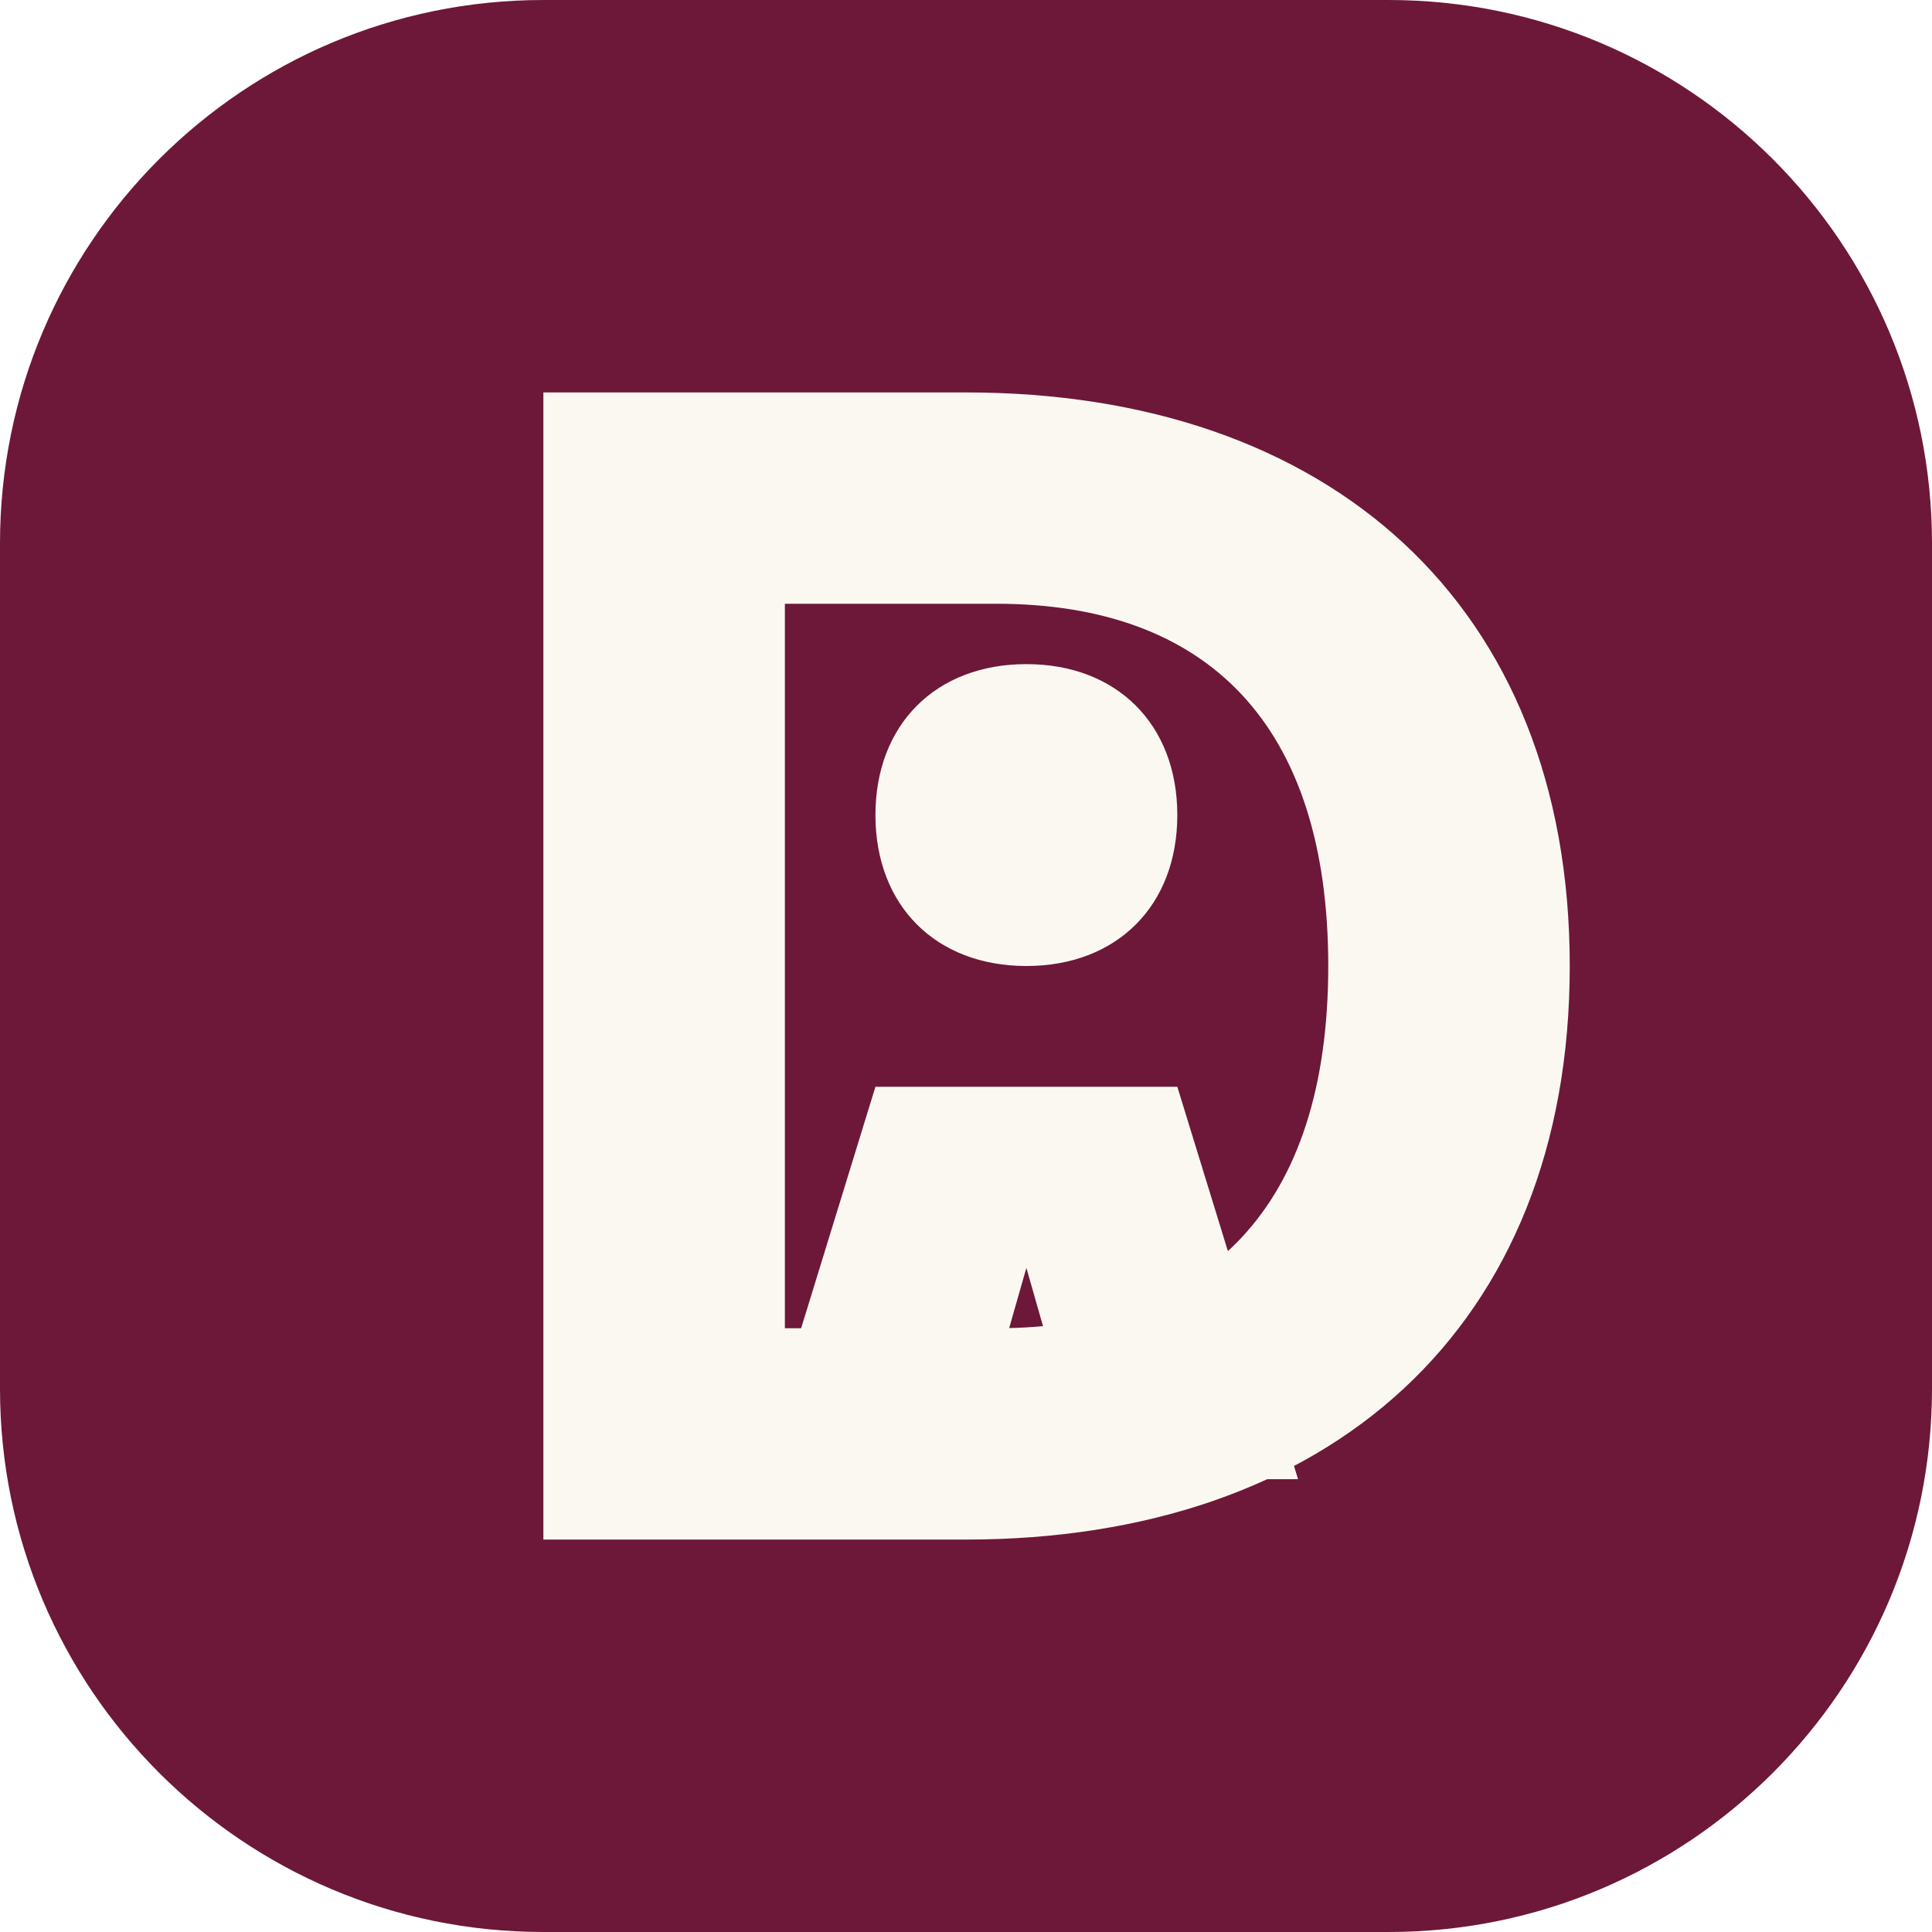
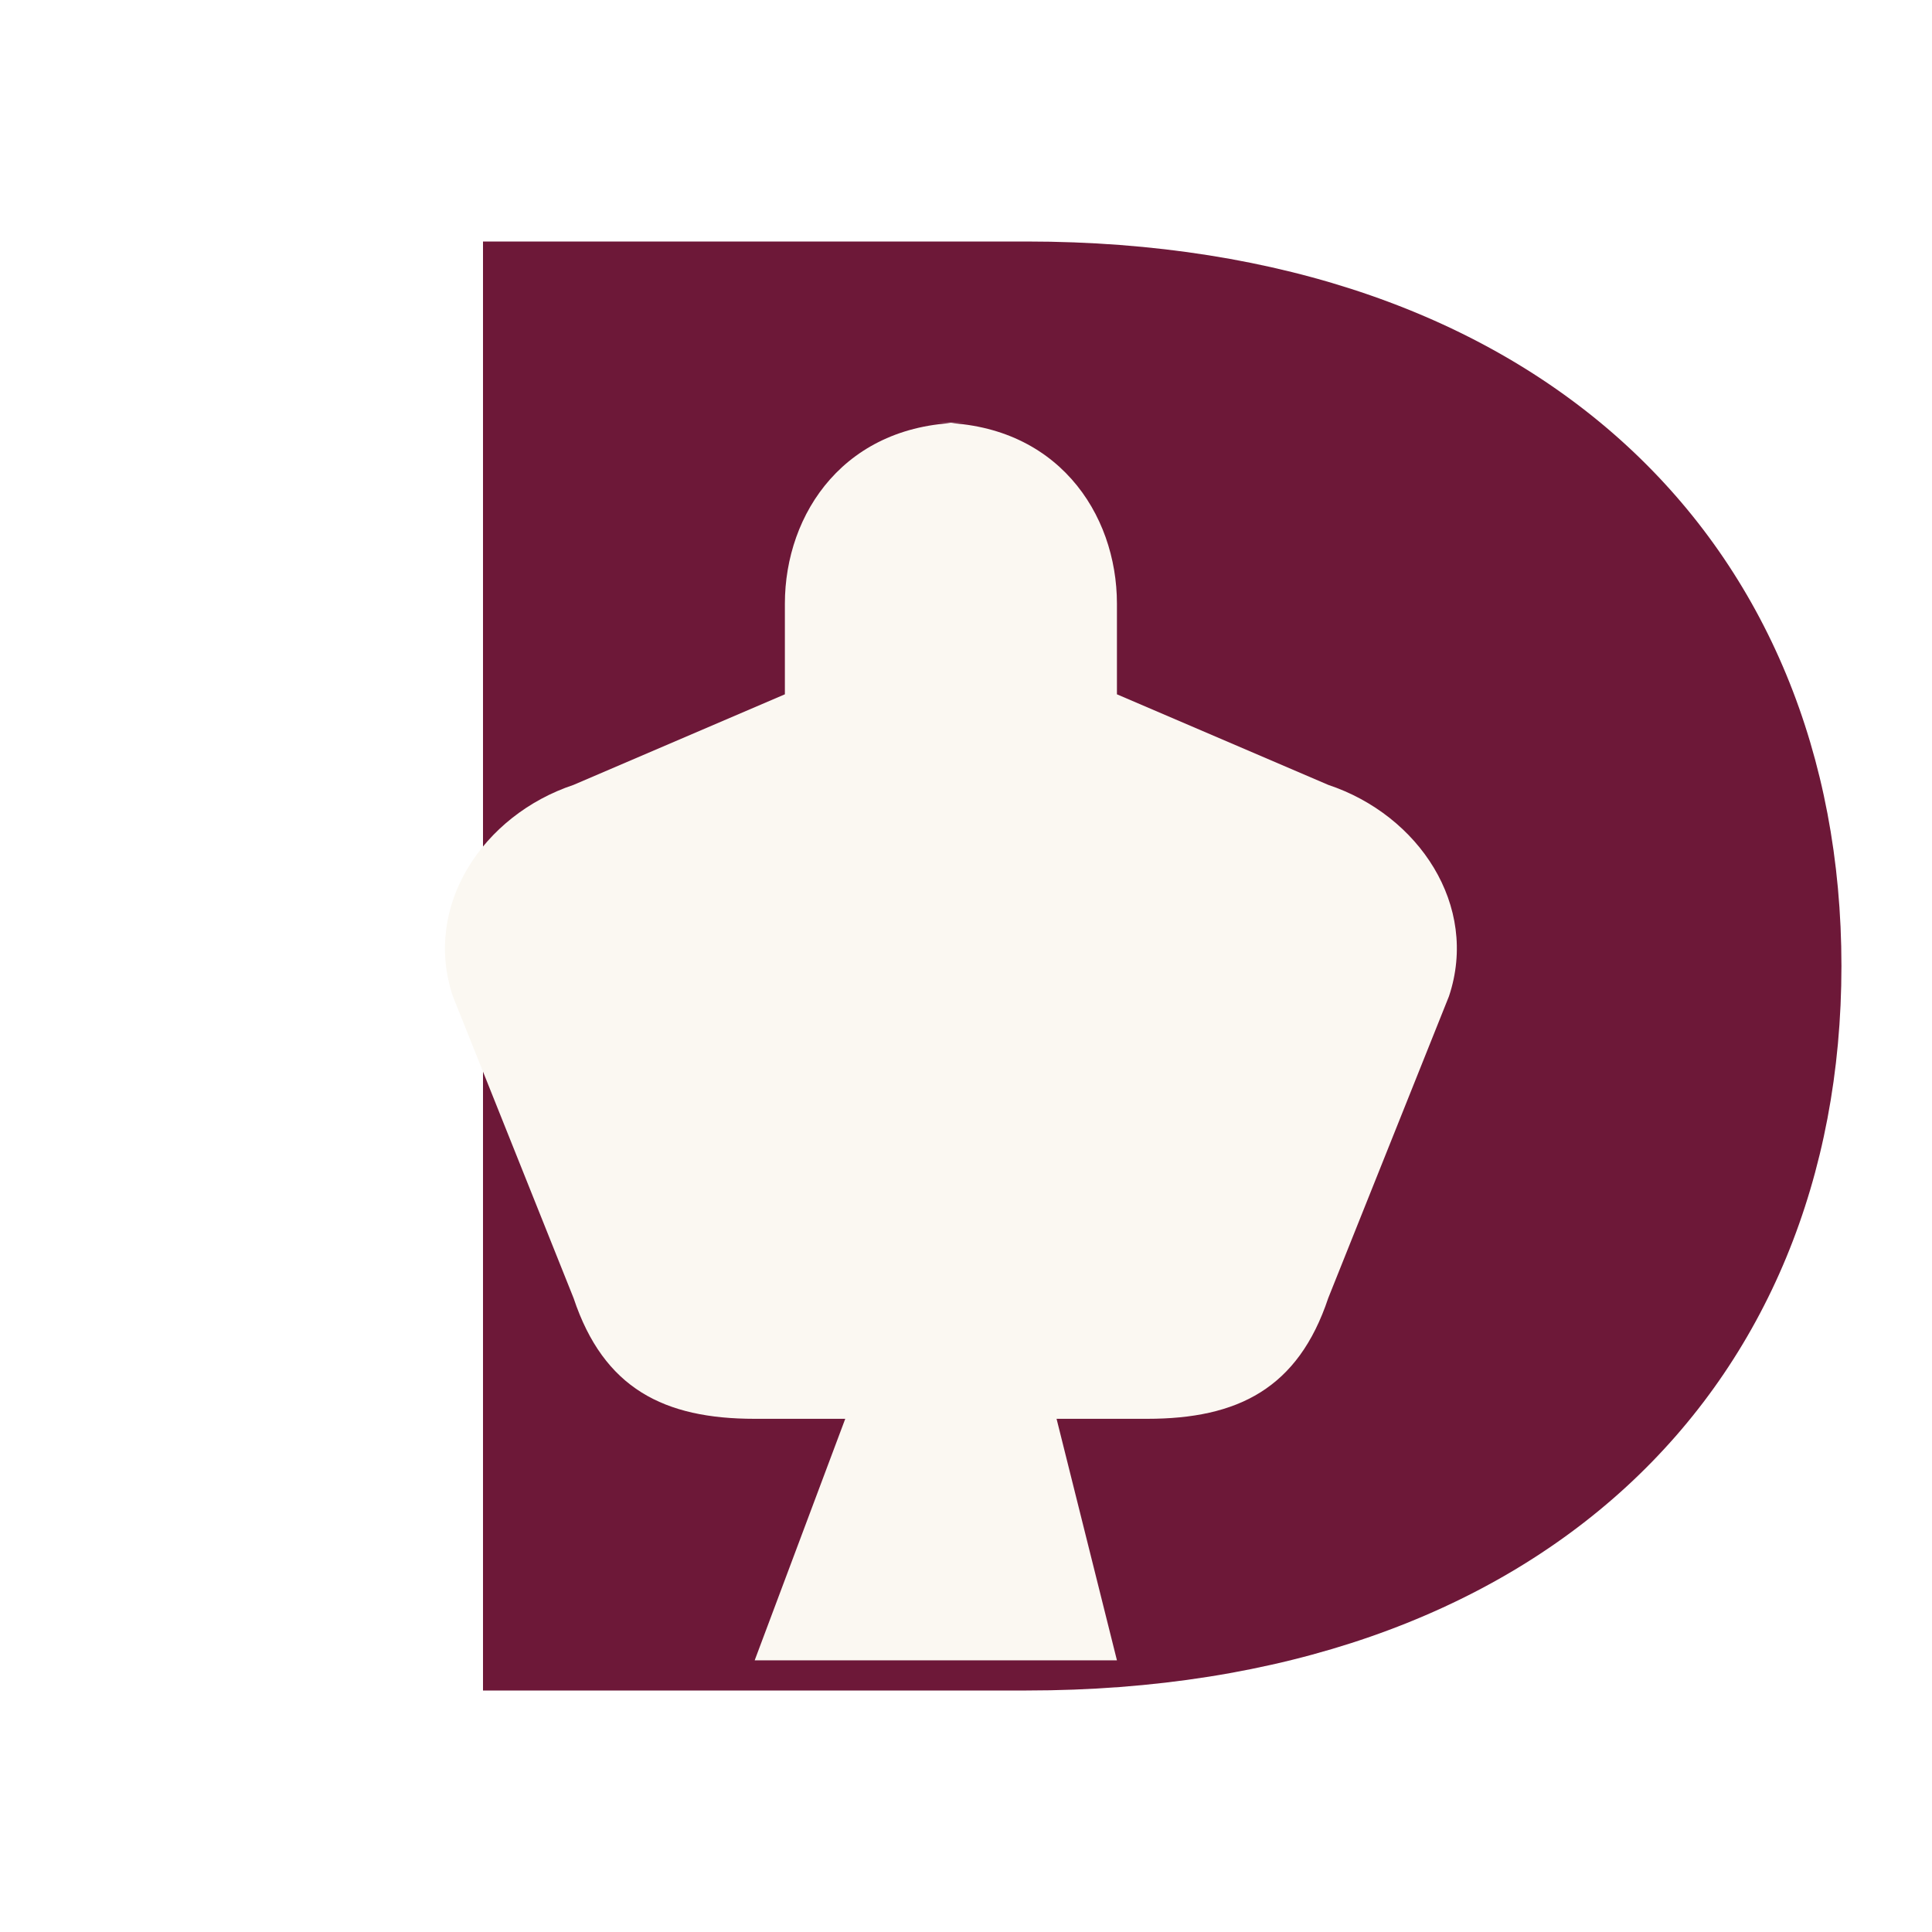
<svg xmlns="http://www.w3.org/2000/svg" viewBox="0 0 64 64">
-   <rect width="64" height="64" rx="18" fill="#6d1838" />
-   <path fill="#fbf8f2" d="M18 13h14c12 0 20 7 20 19s-8 19-20 19H18V13Zm8 7v24h7c7 0 11-4 11-12s-4-12-11-12h-7Z" />
-   <path fill="#fbf8f2" d="M34 22c-3 0-5 2-5 5s2 5 5 5 5-2 5-5-2-5-5-5Zm-9 27 4-13h10l4 13h-7l-2-7-2 7h-7Z" />
+   <path fill="#6d1838" d="M16 8h18c17 0 27 10 27 24S51 56 34 56H16V8Z" />
+   <path fill="#fbf8f2" d="M32 14c-4 0-6 3-6 6v3l-7 3c-3 1-5 4-4 7l4 10c1 3 3 4 6 4h3l-3 8h7l2-7h-4l-2 7h9l-2-8h3c3 0 5-1 6-4l4-10c1-3-1-6-4-7l-7-3v-3c0-3-2-6-6-6Z" />
</svg>
